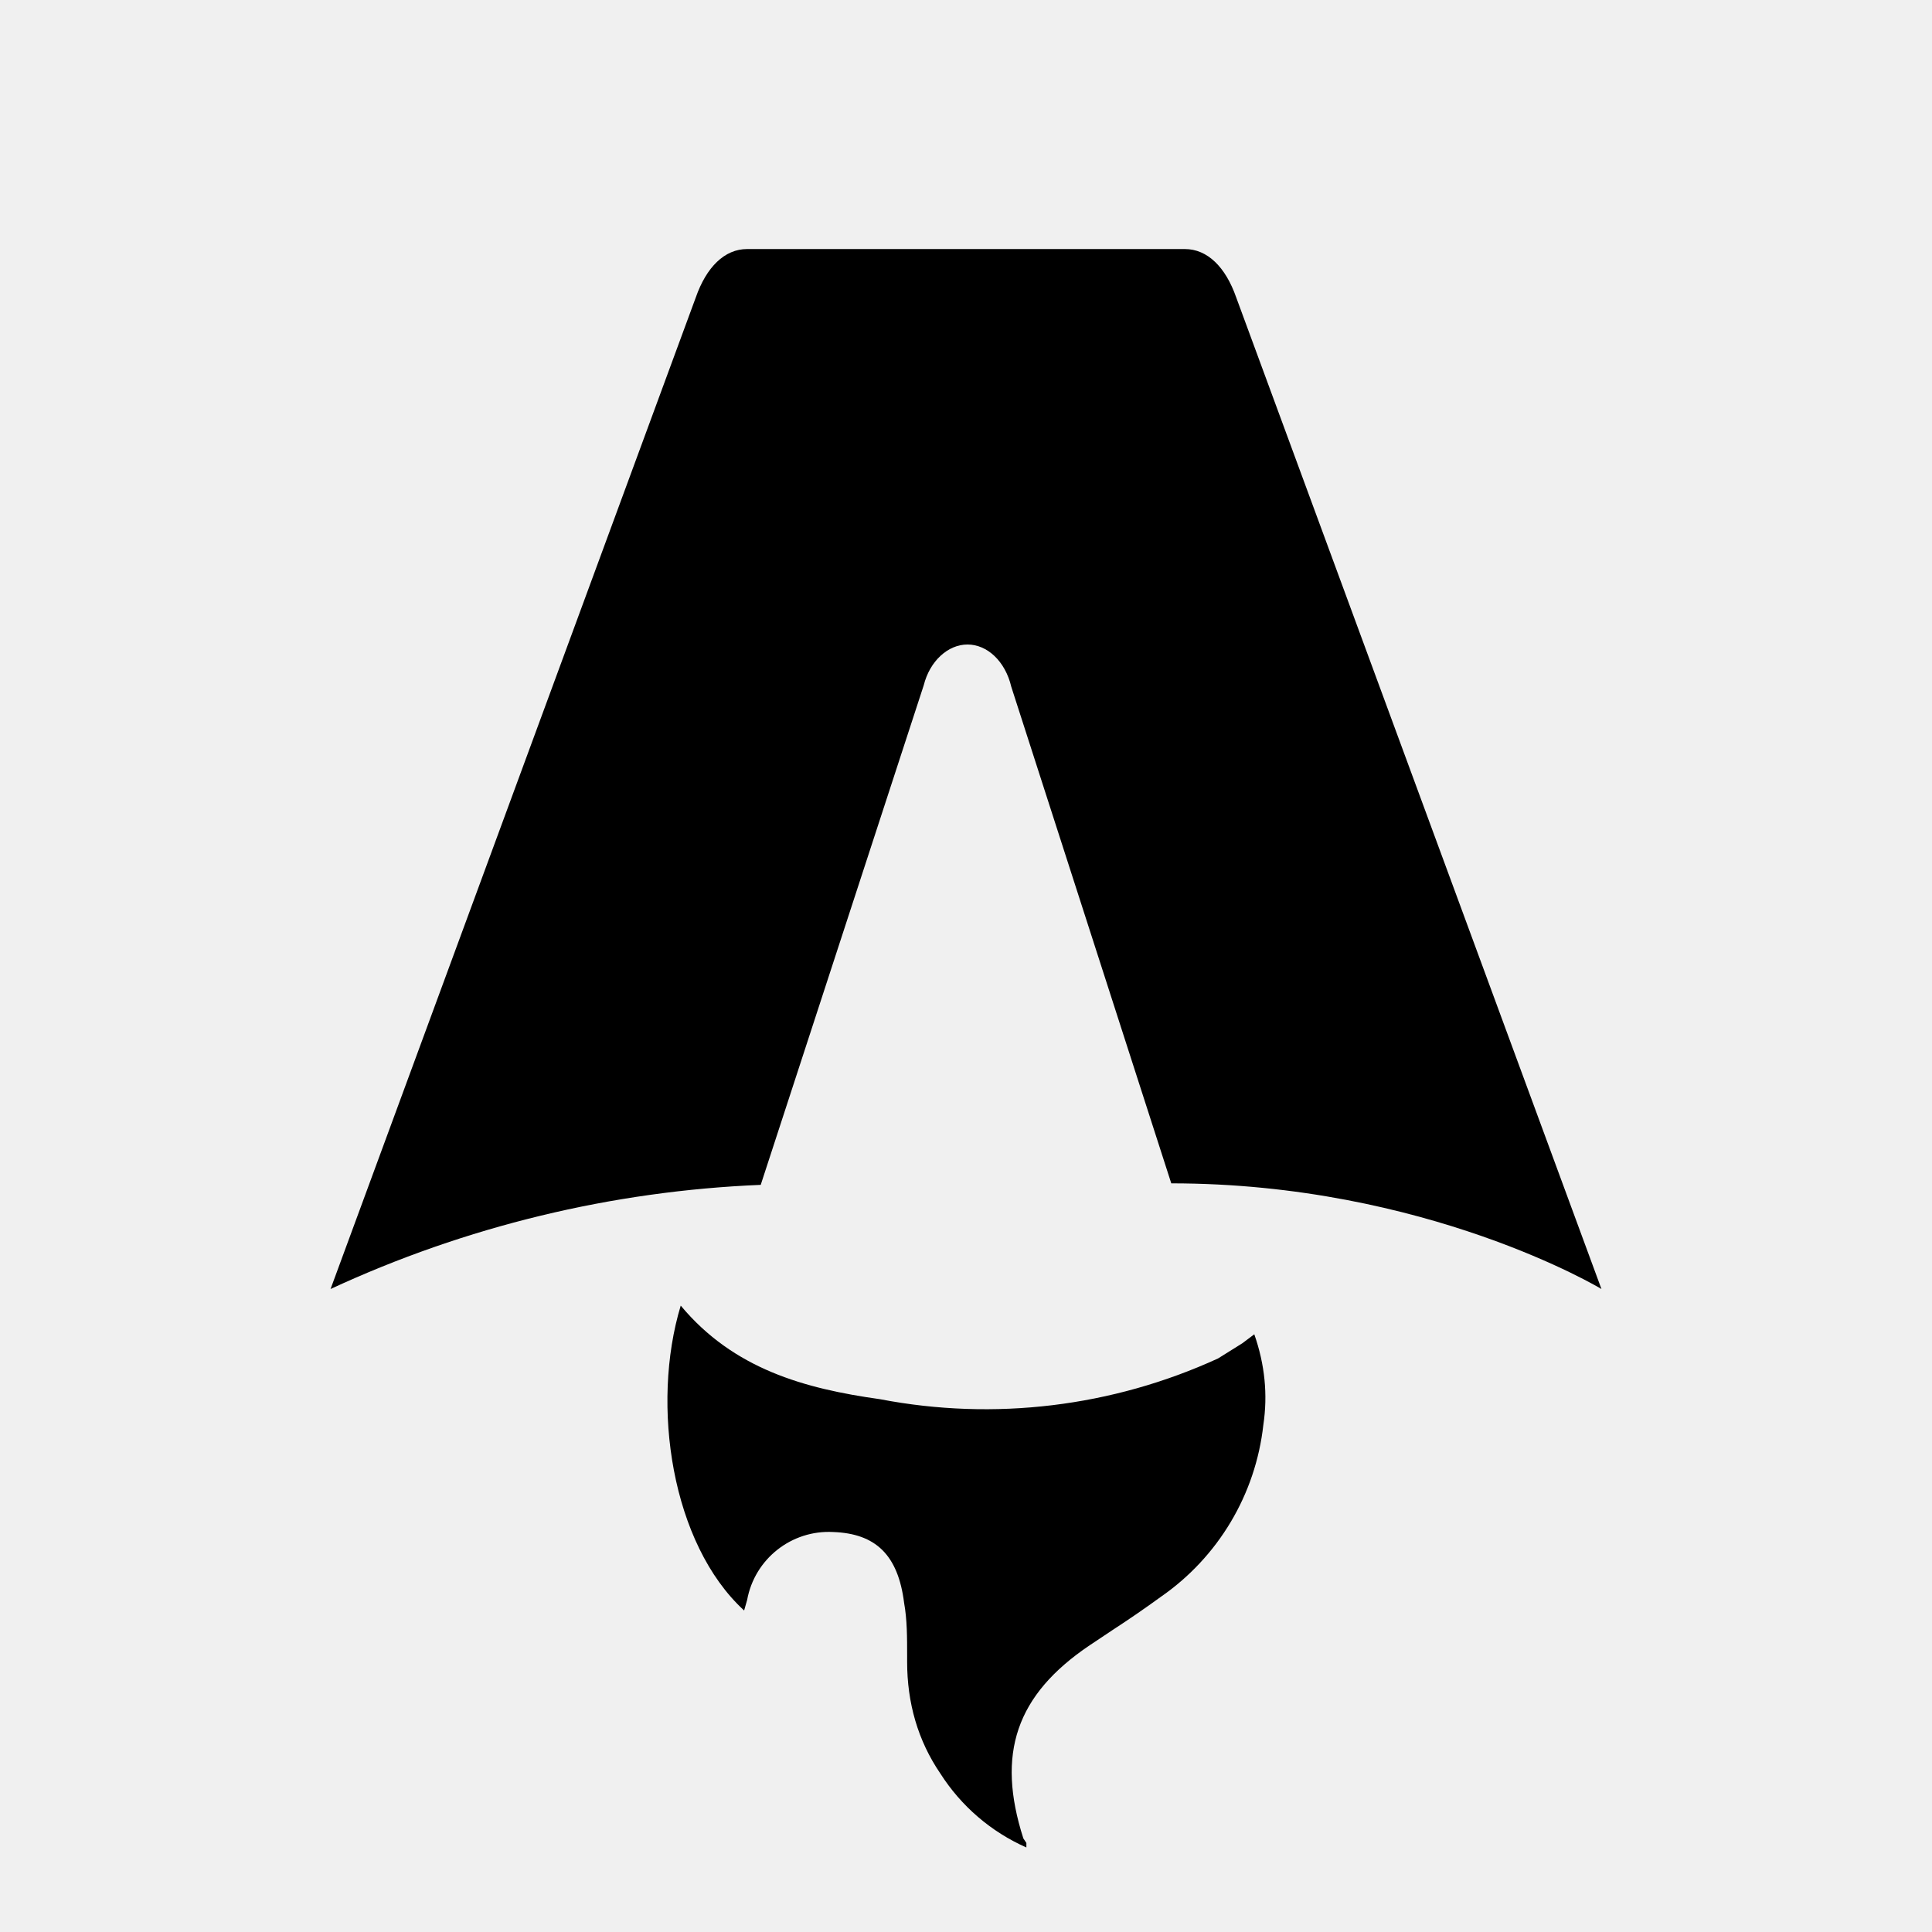
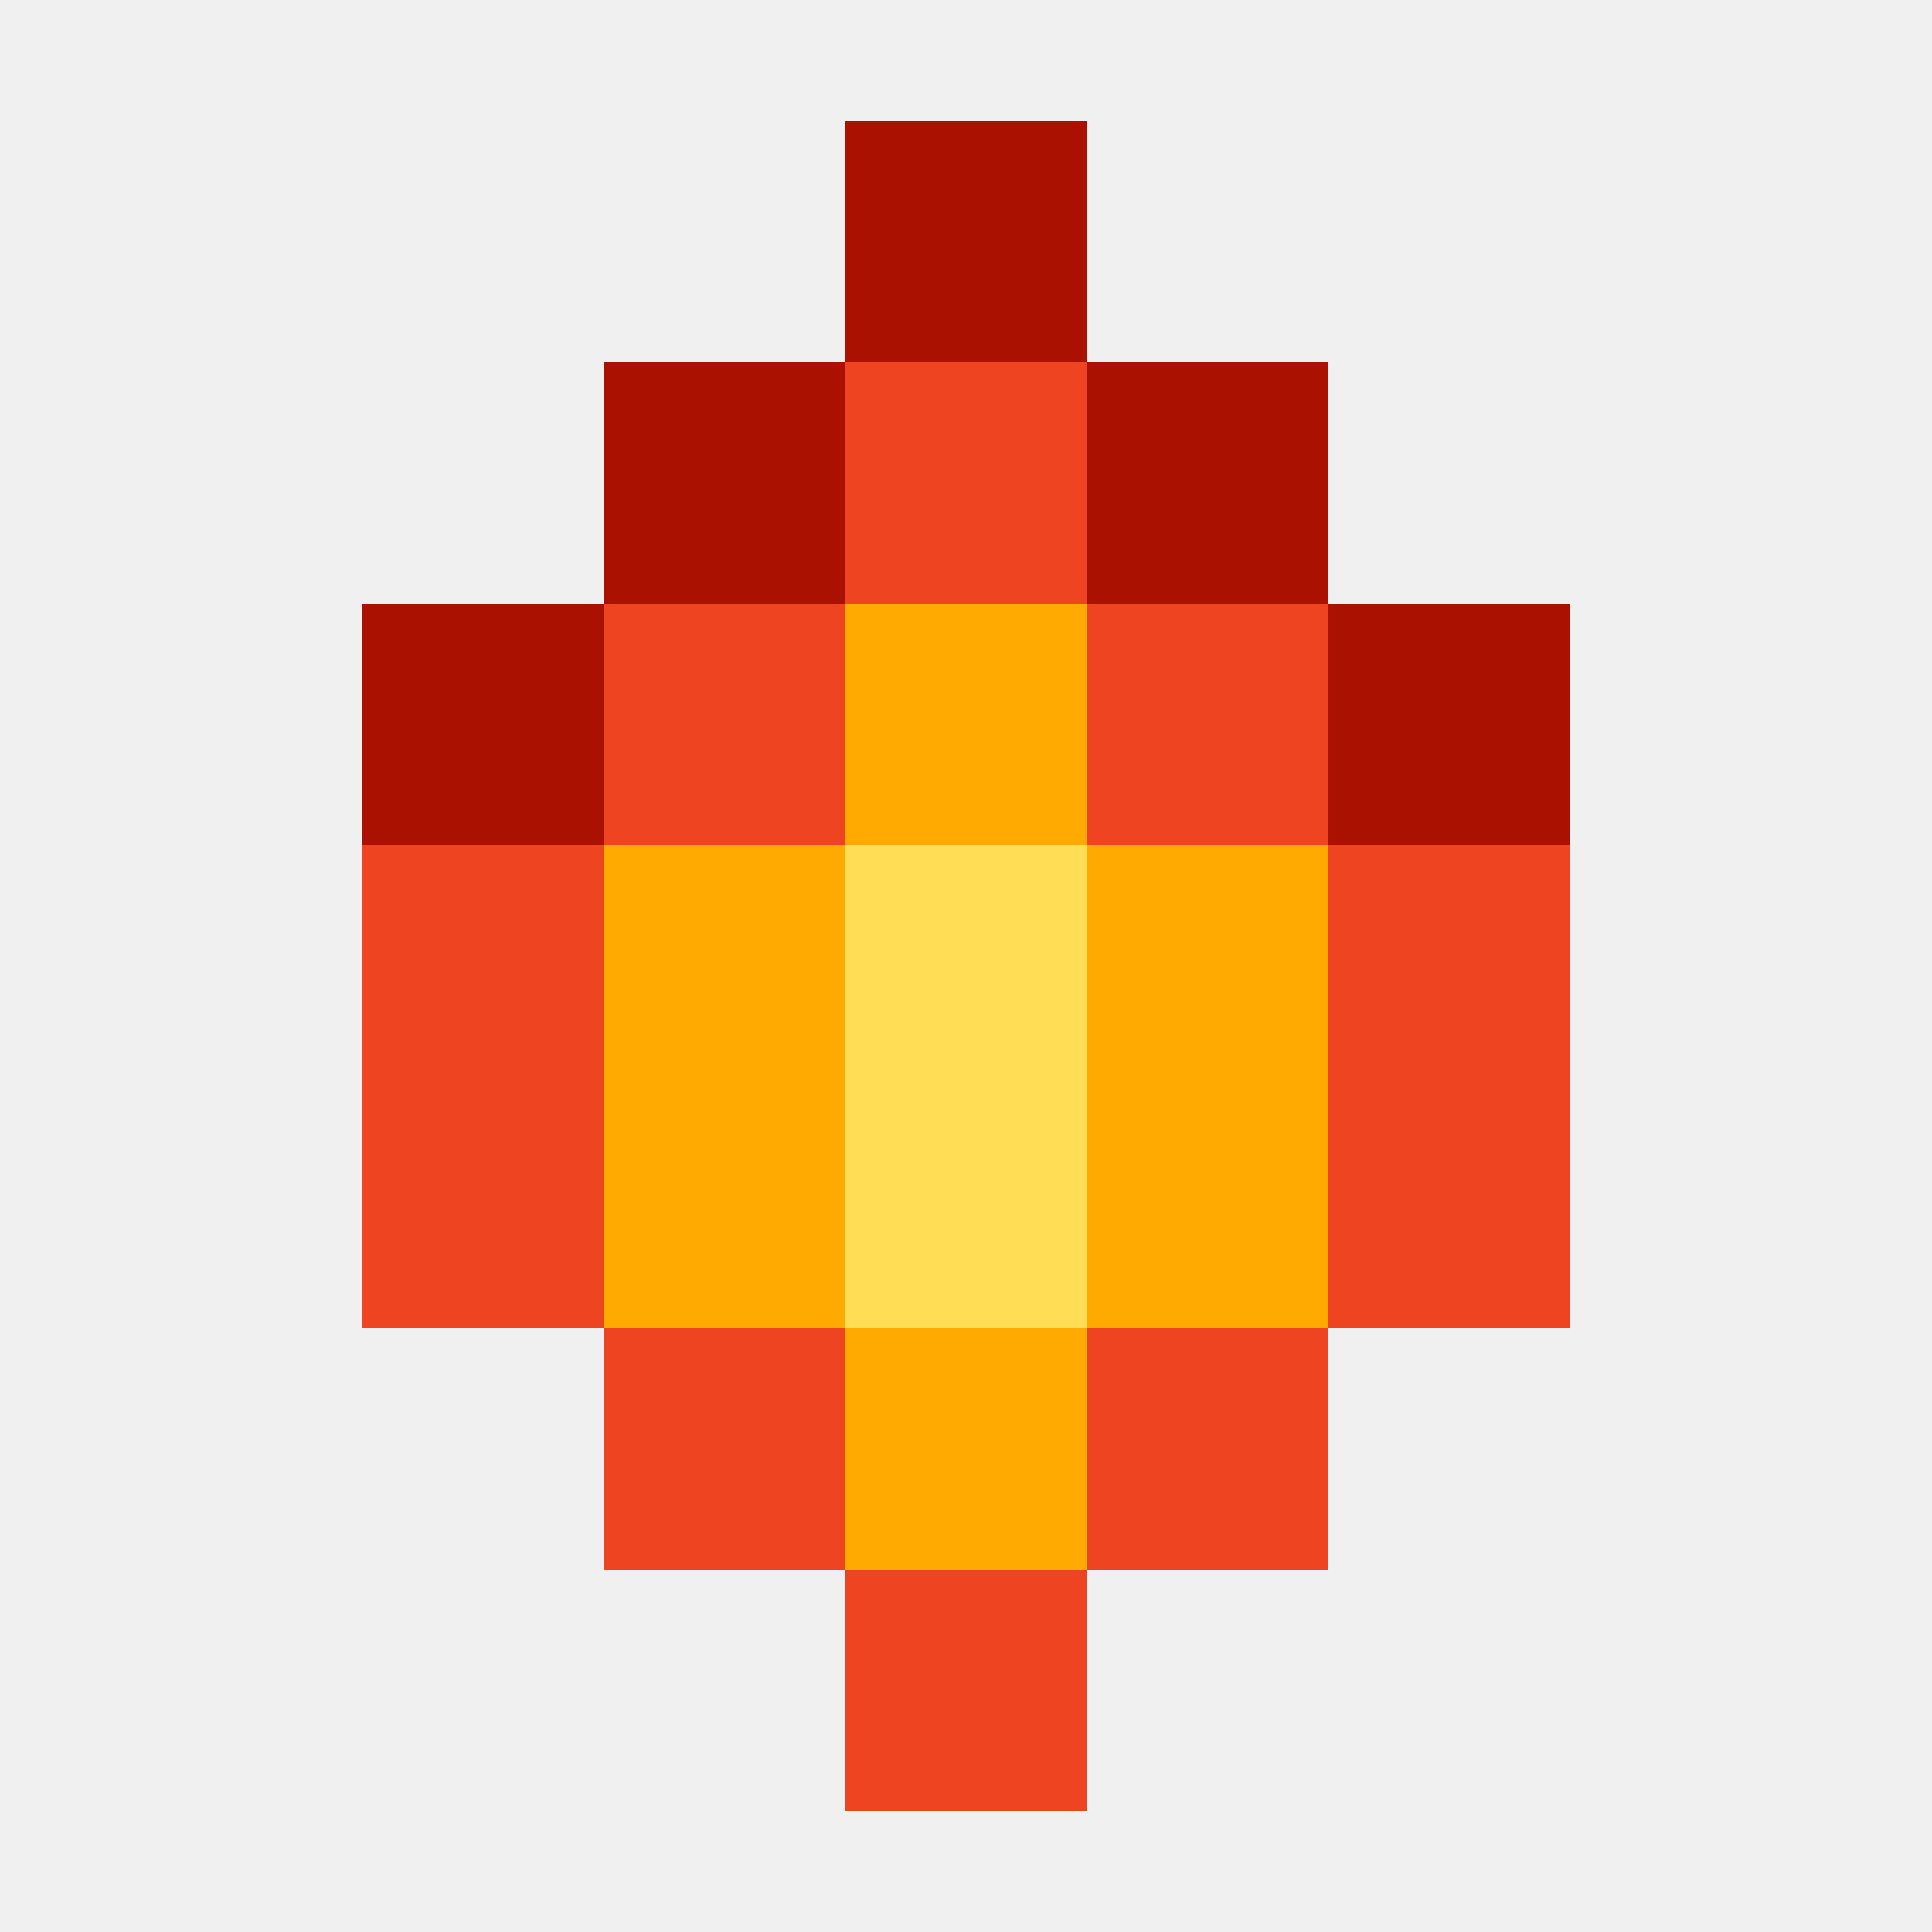
- <svg xmlns="http://www.w3.org/2000/svg" fill="none" viewBox="0 0 128 128">
-   <path d="M50.4 78.5a75.1 75.1 0 0 0-28.5 6.9l24.2-65.7c.7-2 1.9-3.2 3.4-3.2h29c1.5 0 2.7 1.2 3.4 3.2l24.2 65.7s-11.6-7-28.5-7L67 45.5c-.4-1.7-1.6-2.8-2.9-2.8-1.3 0-2.5 1.1-2.9 2.7L50.4 78.5Zm-1.1 28.2Zm-4.2-20.2c-2 6.6-.6 15.8 4.2 20.2a17.5 17.5 0 0 1 .2-.7 5.5 5.5 0 0 1 5.7-4.5c2.8.1 4.3 1.5 4.7 4.7.2 1.1.2 2.3.2 3.5v.4c0 2.7.7 5.2 2.2 7.4a13 13 0 0 0 5.7 4.9v-.3l-.2-.3c-1.8-5.6-.5-9.5 4.4-12.8l1.5-1a73 73 0 0 0 3.2-2.2 16 16 0 0 0 6.8-11.4c.3-2 .1-4-.6-6l-.8.6-1.6 1a37 37 0 0 1-22.4 2.7c-5-.7-9.7-2-13.2-6.2Z" />
-   <style>
-         path { fill: #000; }
-         @media (prefers-color-scheme: dark) {
-             path { fill: #FFF; }
-         }
-     </style>
+ <svg xmlns="http://www.w3.org/2000/svg" viewBox="0 0 32 32" shape-rendering="crispEdges">
+   <rect x="14" y="2" width="4" height="4" fill="#aa1100" />
+   <rect x="10" y="6" width="4" height="4" fill="#aa1100" />
+   <rect x="14" y="6" width="4" height="4" fill="#ee4422" />
+   <rect x="18" y="6" width="4" height="4" fill="#aa1100" />
+   <rect x="6" y="10" width="4" height="4" fill="#aa1100" />
+   <rect x="10" y="10" width="4" height="4" fill="#ee4422" />
+   <rect x="14" y="10" width="4" height="4" fill="#ffaa00" />
+   <rect x="18" y="10" width="4" height="4" fill="#ee4422" />
+   <rect x="22" y="10" width="4" height="4" fill="#aa1100" />
+   <rect x="6" y="14" width="4" height="4" fill="#ee4422" />
+   <rect x="10" y="14" width="4" height="4" fill="#ffaa00" />
+   <rect x="14" y="14" width="4" height="4" fill="#ffdd55" />
+   <rect x="18" y="14" width="4" height="4" fill="#ffaa00" />
+   <rect x="22" y="14" width="4" height="4" fill="#ee4422" />
+   <rect x="6" y="18" width="4" height="4" fill="#ee4422" />
+   <rect x="10" y="18" width="4" height="4" fill="#ffaa00" />
+   <rect x="14" y="18" width="4" height="4" fill="#ffdd55" />
+   <rect x="18" y="18" width="4" height="4" fill="#ffaa00" />
+   <rect x="22" y="18" width="4" height="4" fill="#ee4422" />
+   <rect x="10" y="22" width="4" height="4" fill="#ee4422" />
+   <rect x="14" y="22" width="4" height="4" fill="#ffaa00" />
+   <rect x="18" y="22" width="4" height="4" fill="#ee4422" />
+   <rect x="14" y="26" width="4" height="4" fill="#ee4422" />
</svg>
